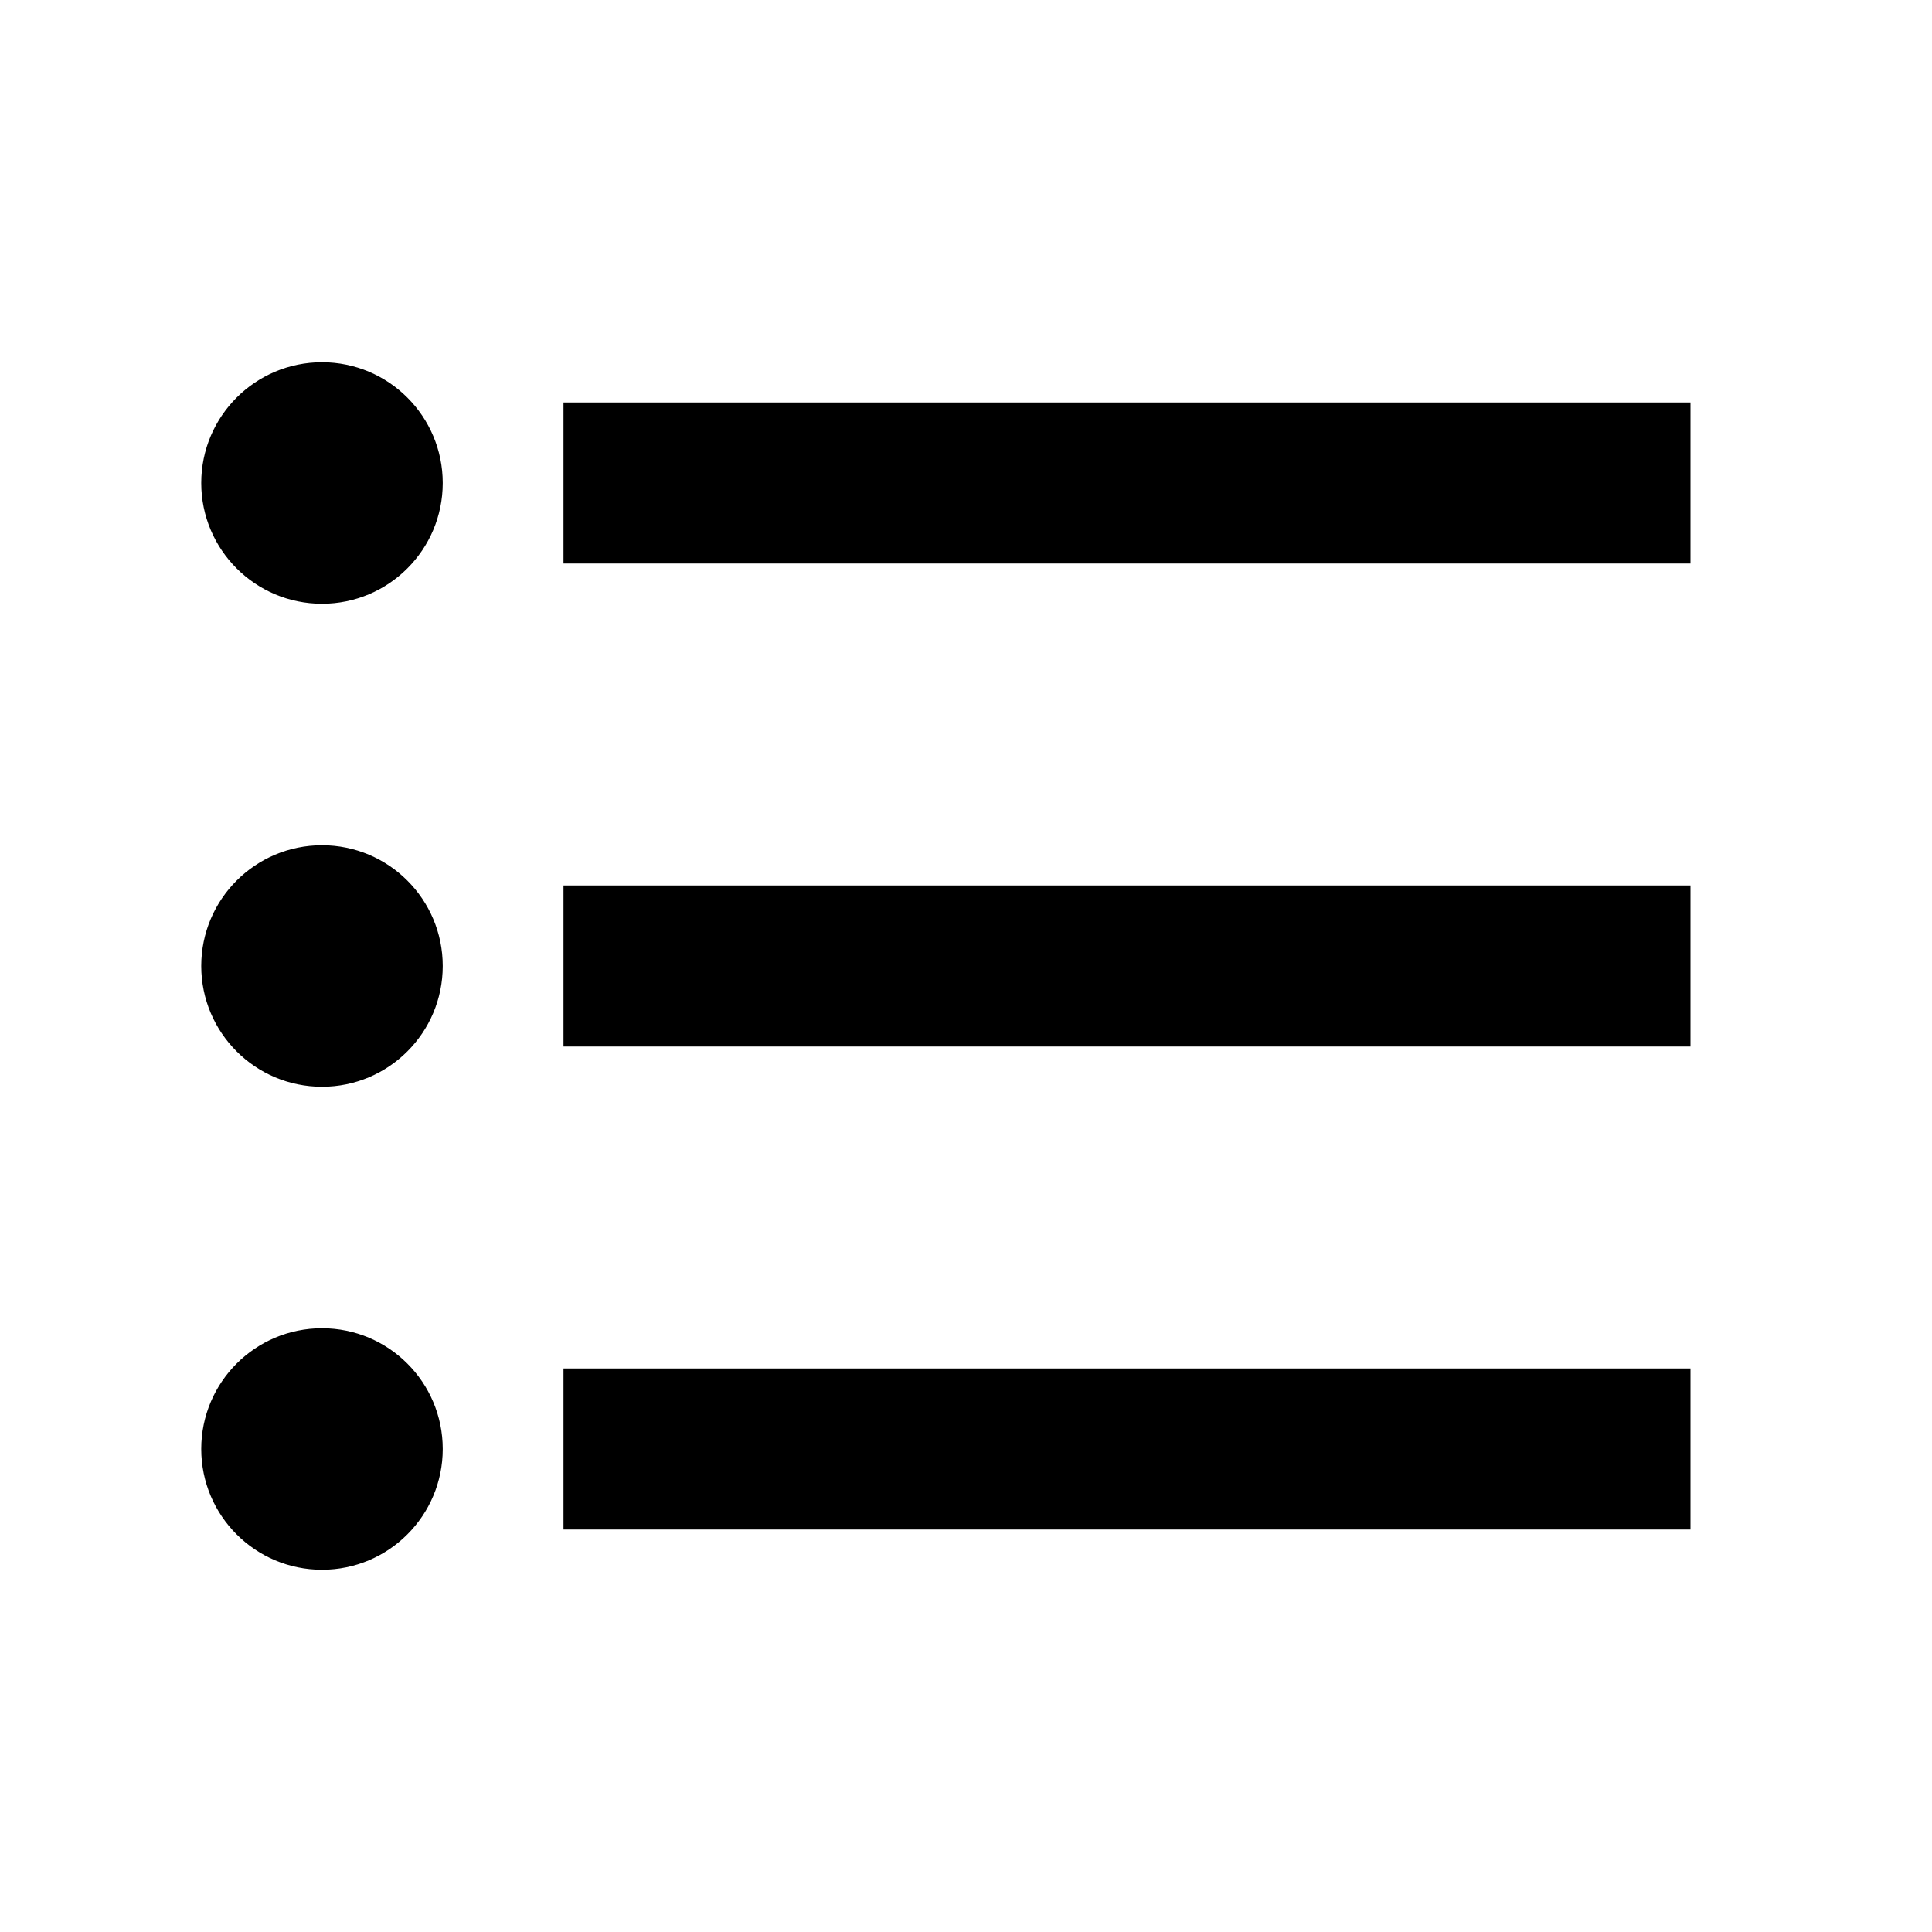
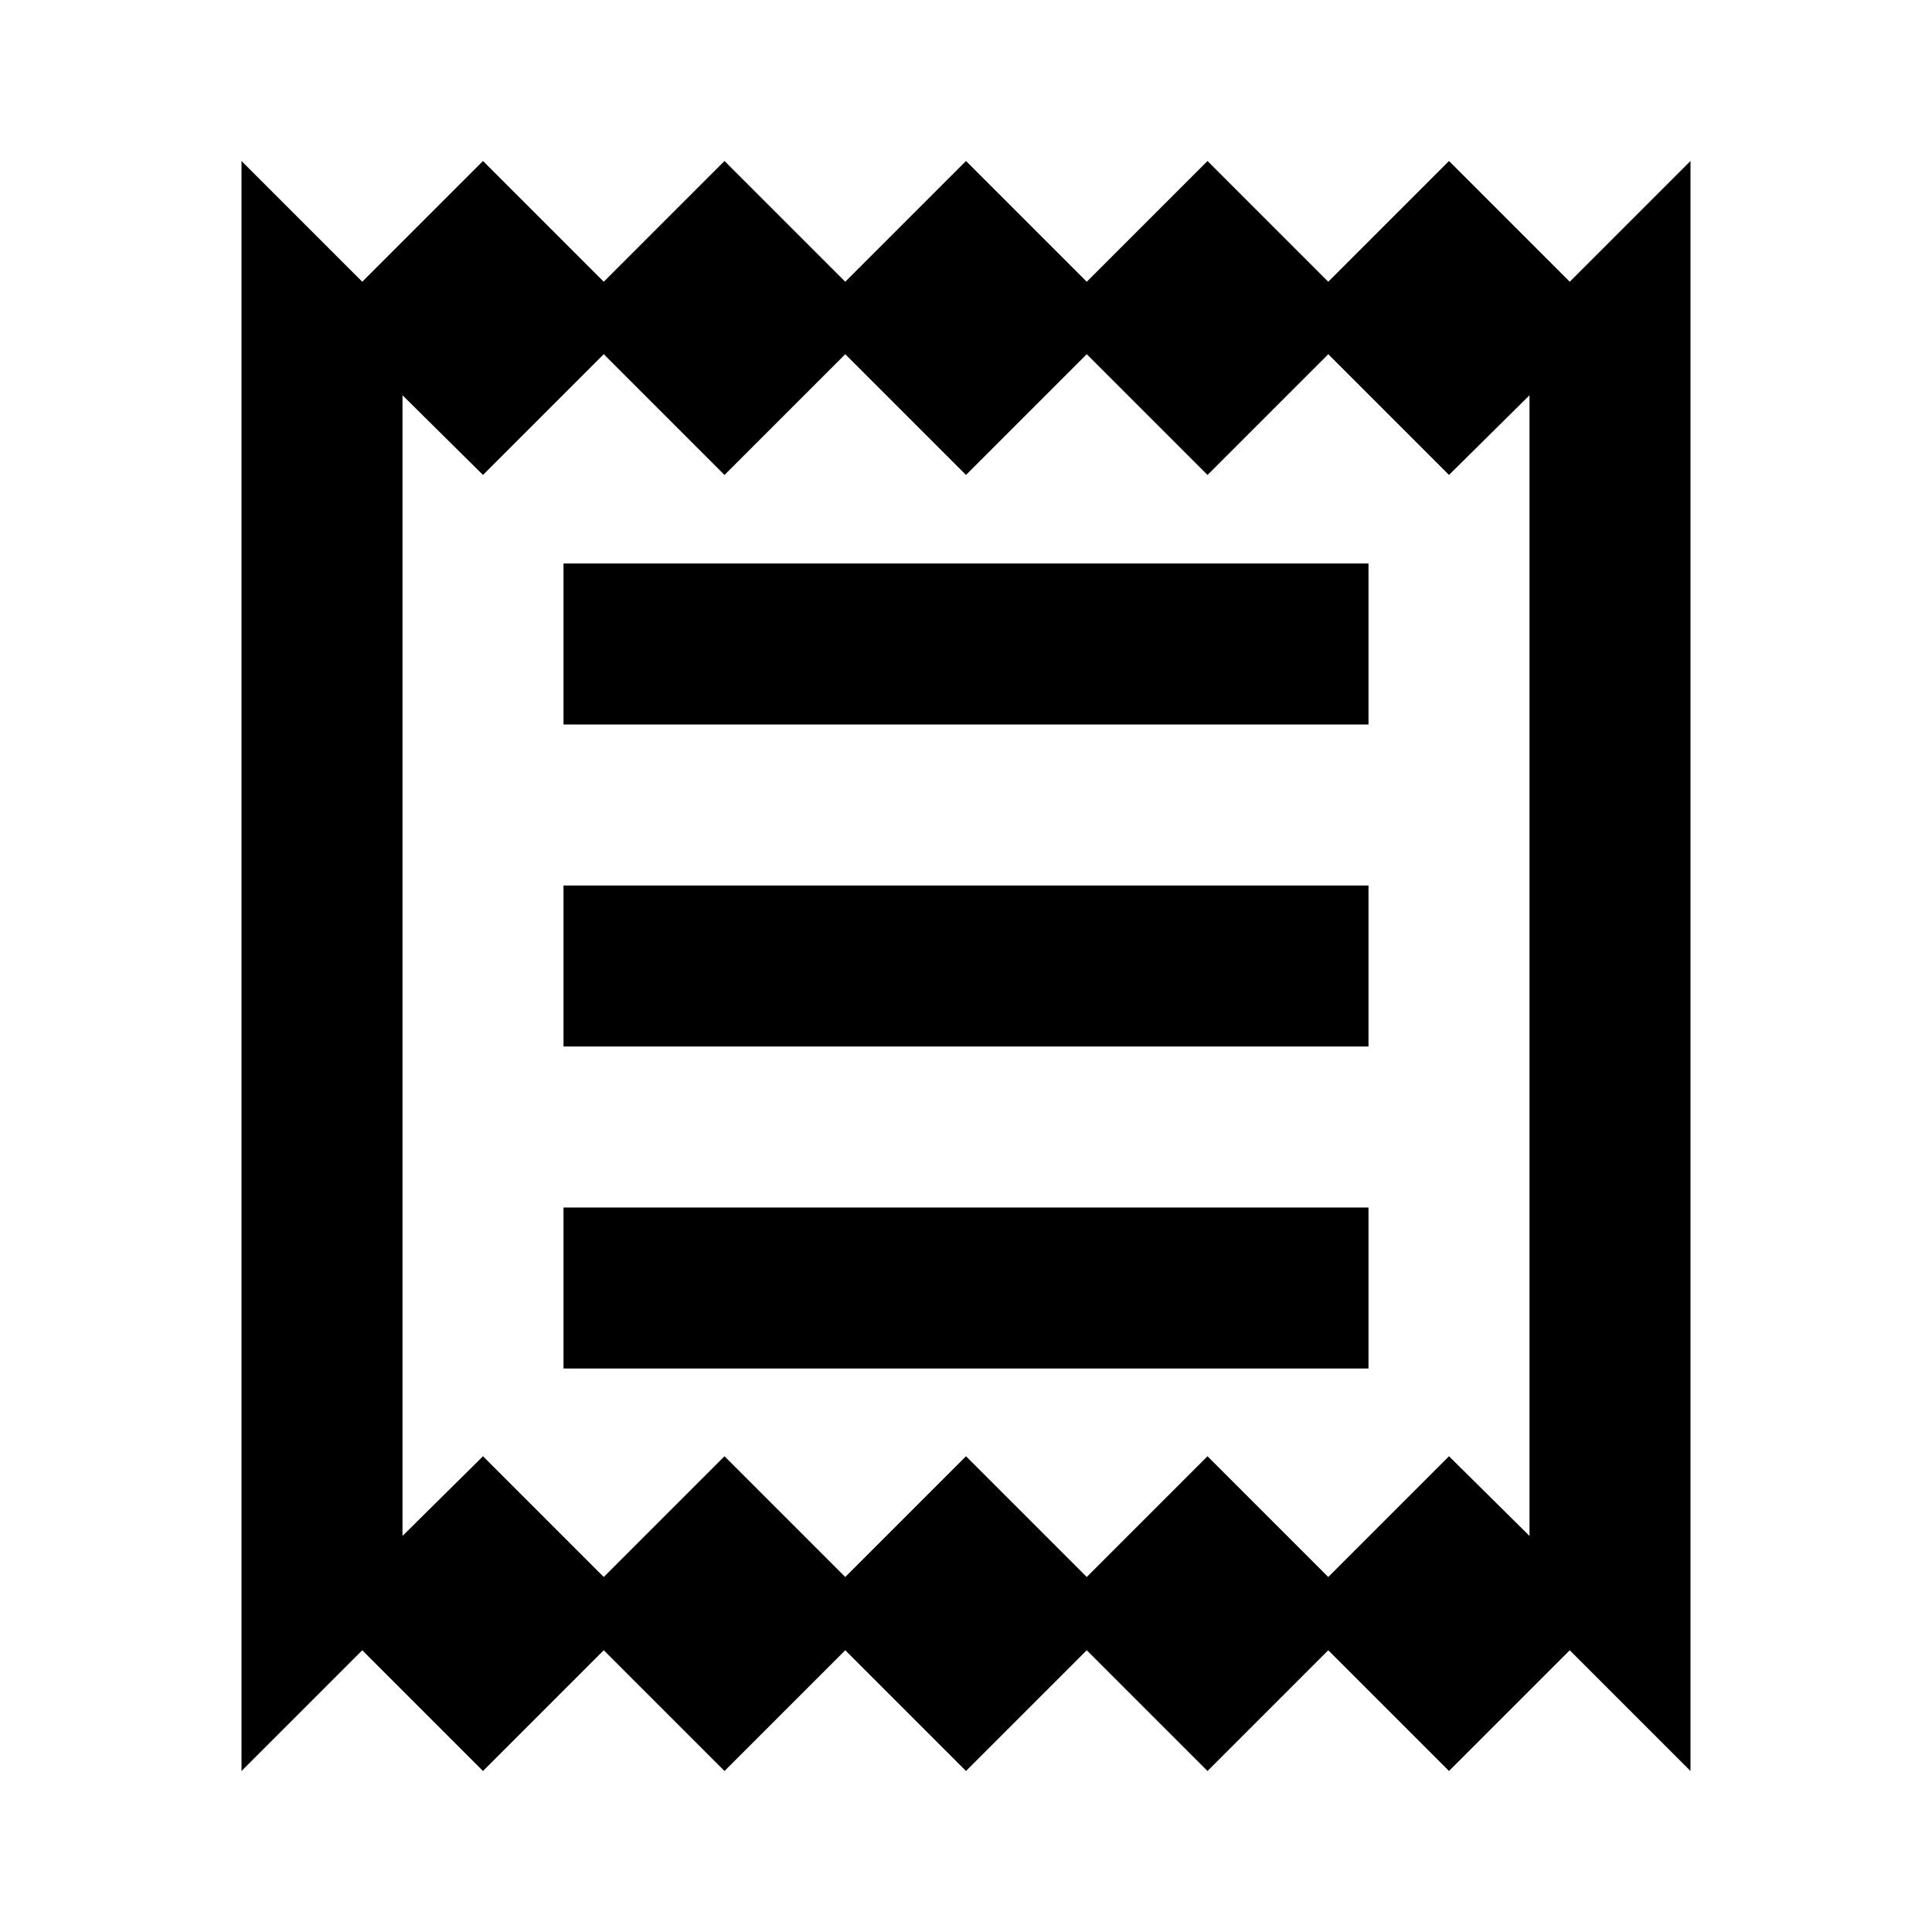
- <svg xmlns="http://www.w3.org/2000/svg" viewBox="0 0 24 24">
-   <path d="M7,5H21V7H7V5M7,13V11H21V13H7M4,4.5A1.5,1.5 0 0,1 5.5,6A1.5,1.5 0 0,1 4,7.5A1.5,1.5 0 0,1 2.5,6A1.5,1.5 0 0,1 4,4.5M4,10.5A1.5,1.5 0 0,1 5.5,12A1.5,1.5 0 0,1 4,13.5A1.5,1.5 0 0,1 2.5,12A1.5,1.5 0 0,1 4,10.5M7,19V17H21V19H7M4,16.5A1.5,1.5 0 0,1 5.5,18A1.5,1.5 0 0,1 4,19.5A1.5,1.5 0 0,1 2.5,18A1.5,1.5 0 0,1 4,16.5Z" />
+ <svg xmlns="http://www.w3.org/2000/svg" viewBox="0 0 24 24" fill="currentColor">
+   <path d="M19.5 3.5L18 2l-1.5 1.5L15 2l-1.5 1.5L12 2l-1.5 1.5L9 2 7.5 3.5 6 2 4.5 3.5 3 2v20l1.5-1.5L6 22l1.5-1.5L9 22l1.5-1.5L12 22l1.5-1.5L15 22l1.5-1.5L18 22l1.5-1.5L21 22V2l-1.5 1.5zM19 19.08l-1-.99-1.5 1.5-1.5-1.5-1.5 1.5-1.5-1.5-1.5 1.5-1.5-1.5-1.5 1.5-1.5-1.5-1 .99V4.91l1 .99 1.5-1.5 1.5 1.5 1.5-1.5 1.5 1.5 1.5-1.5 1.5 1.5 1.5-1.5 1.5 1.5 1-.99v14.17z" />
+   <path d="M7 15h10v2H7zM7 11h10v2H7zM7 7h10v2H7z" />
</svg>
